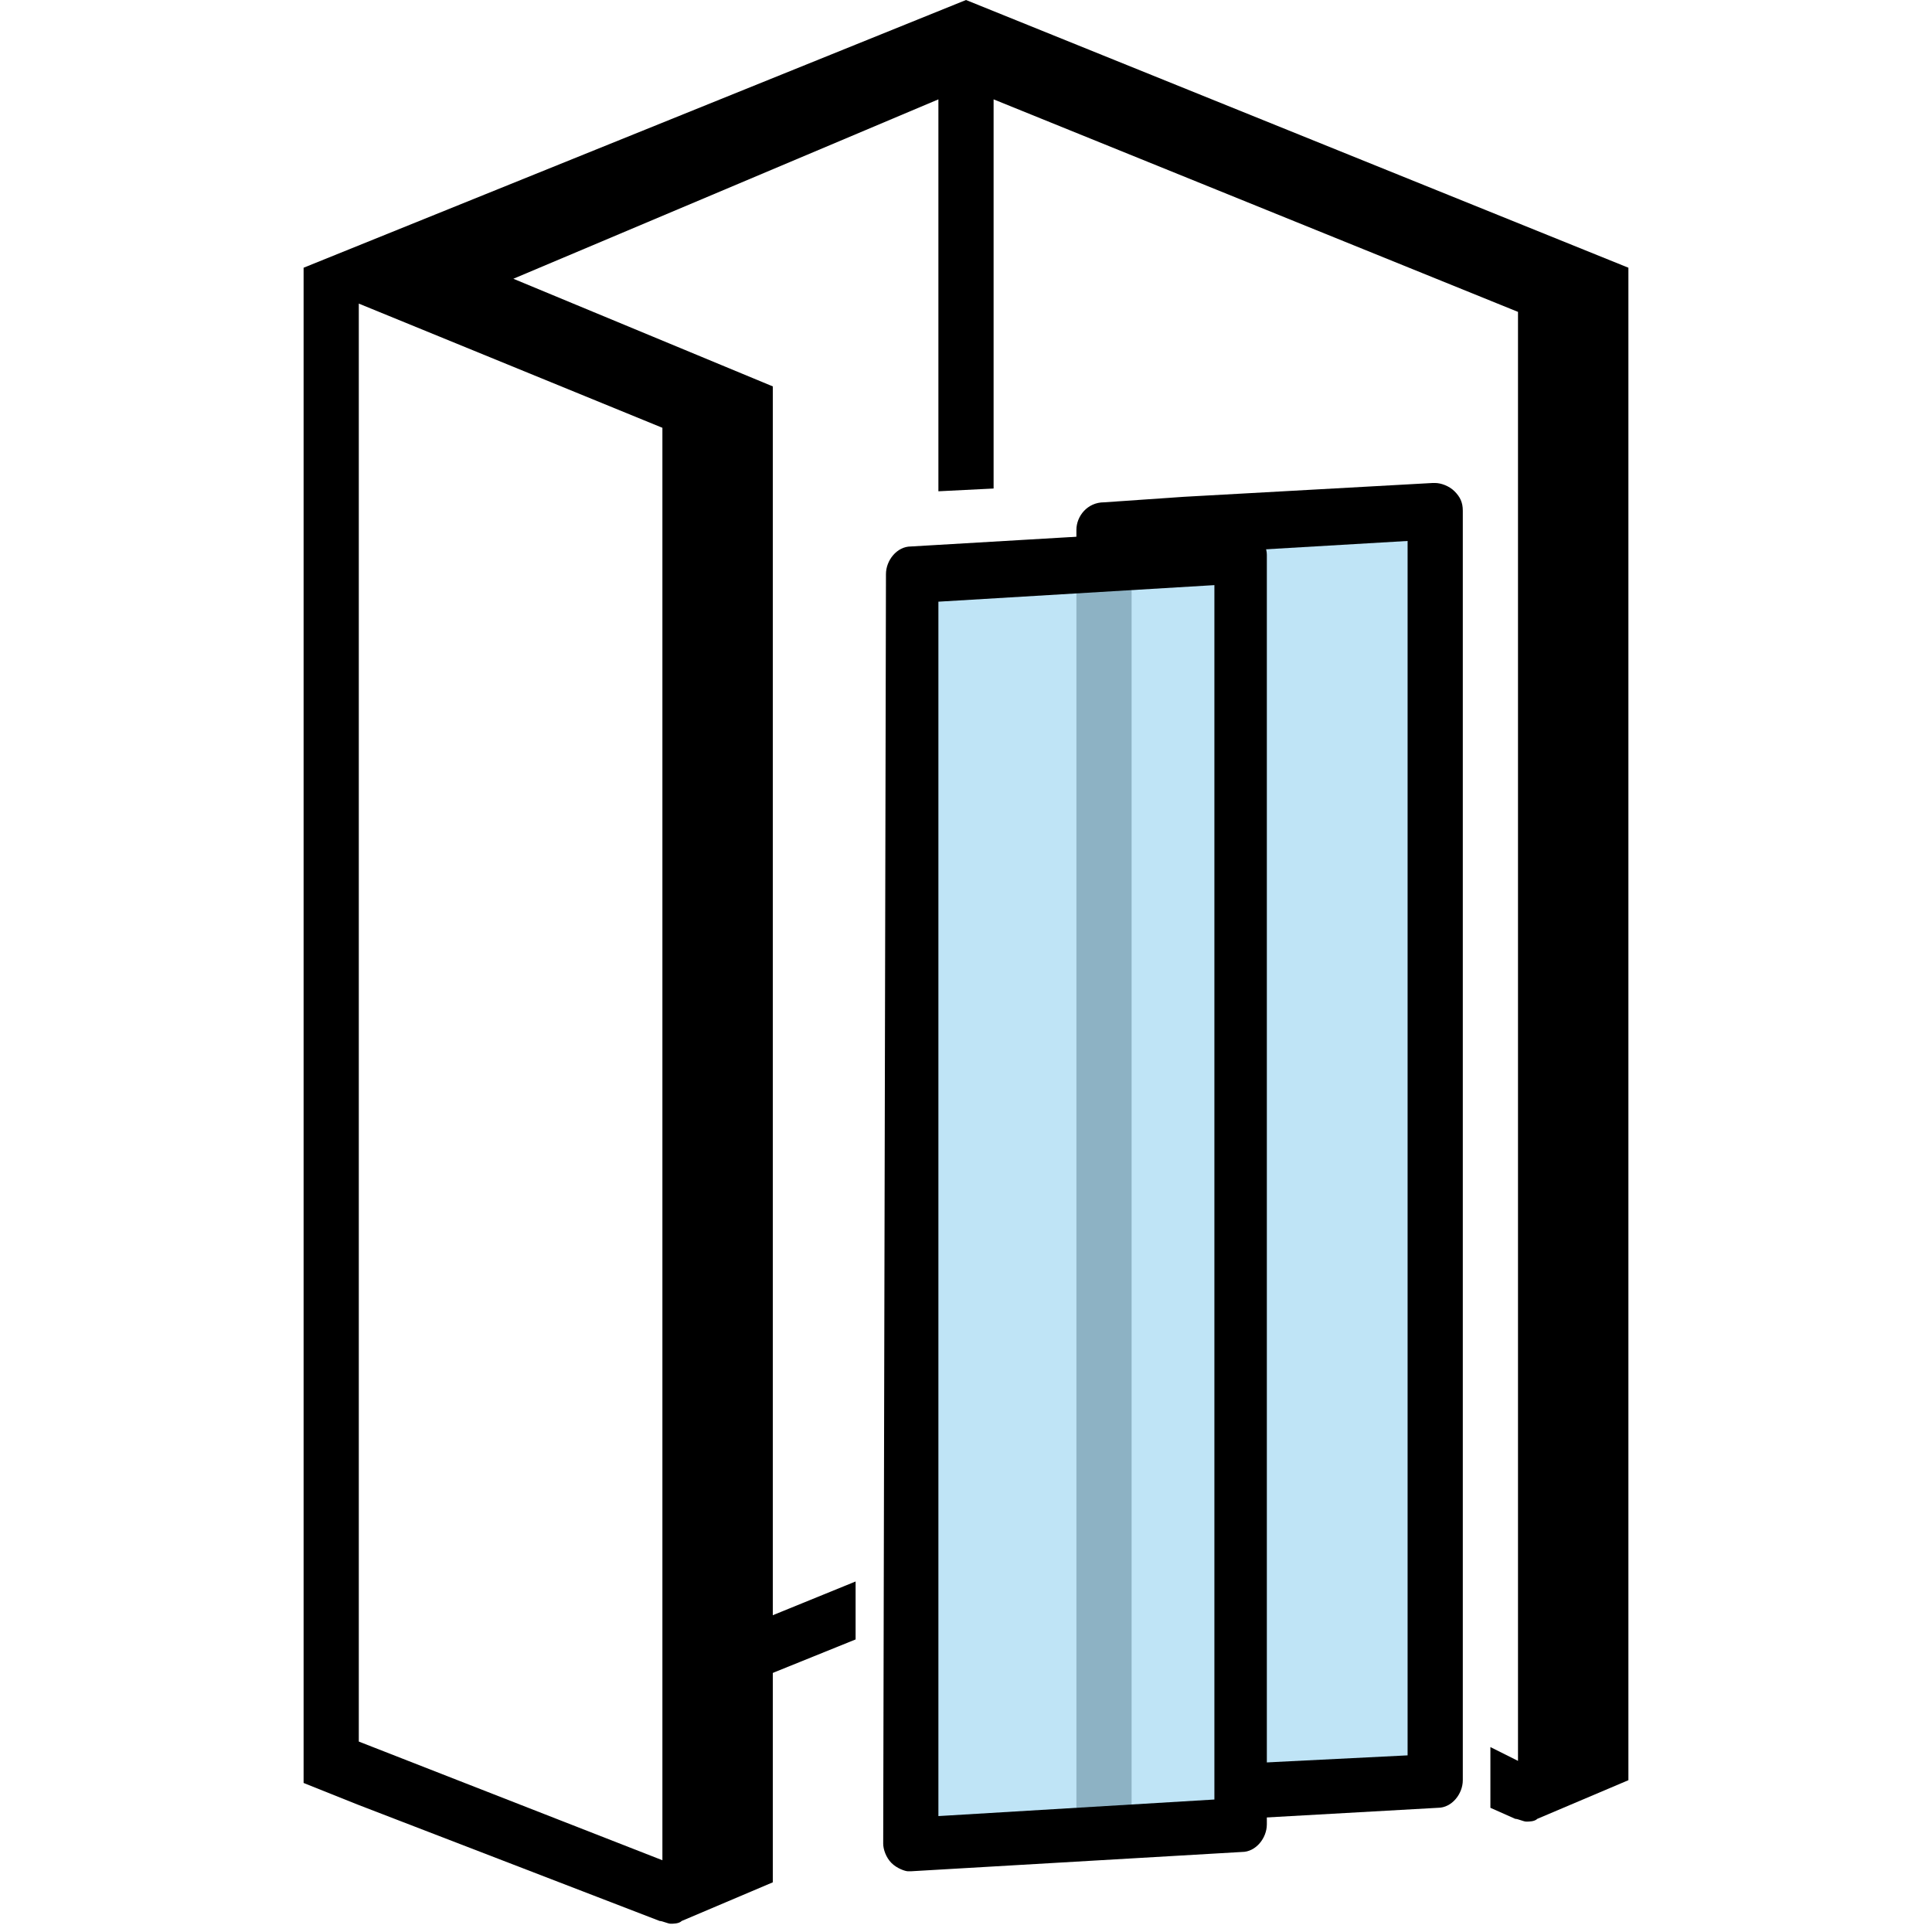
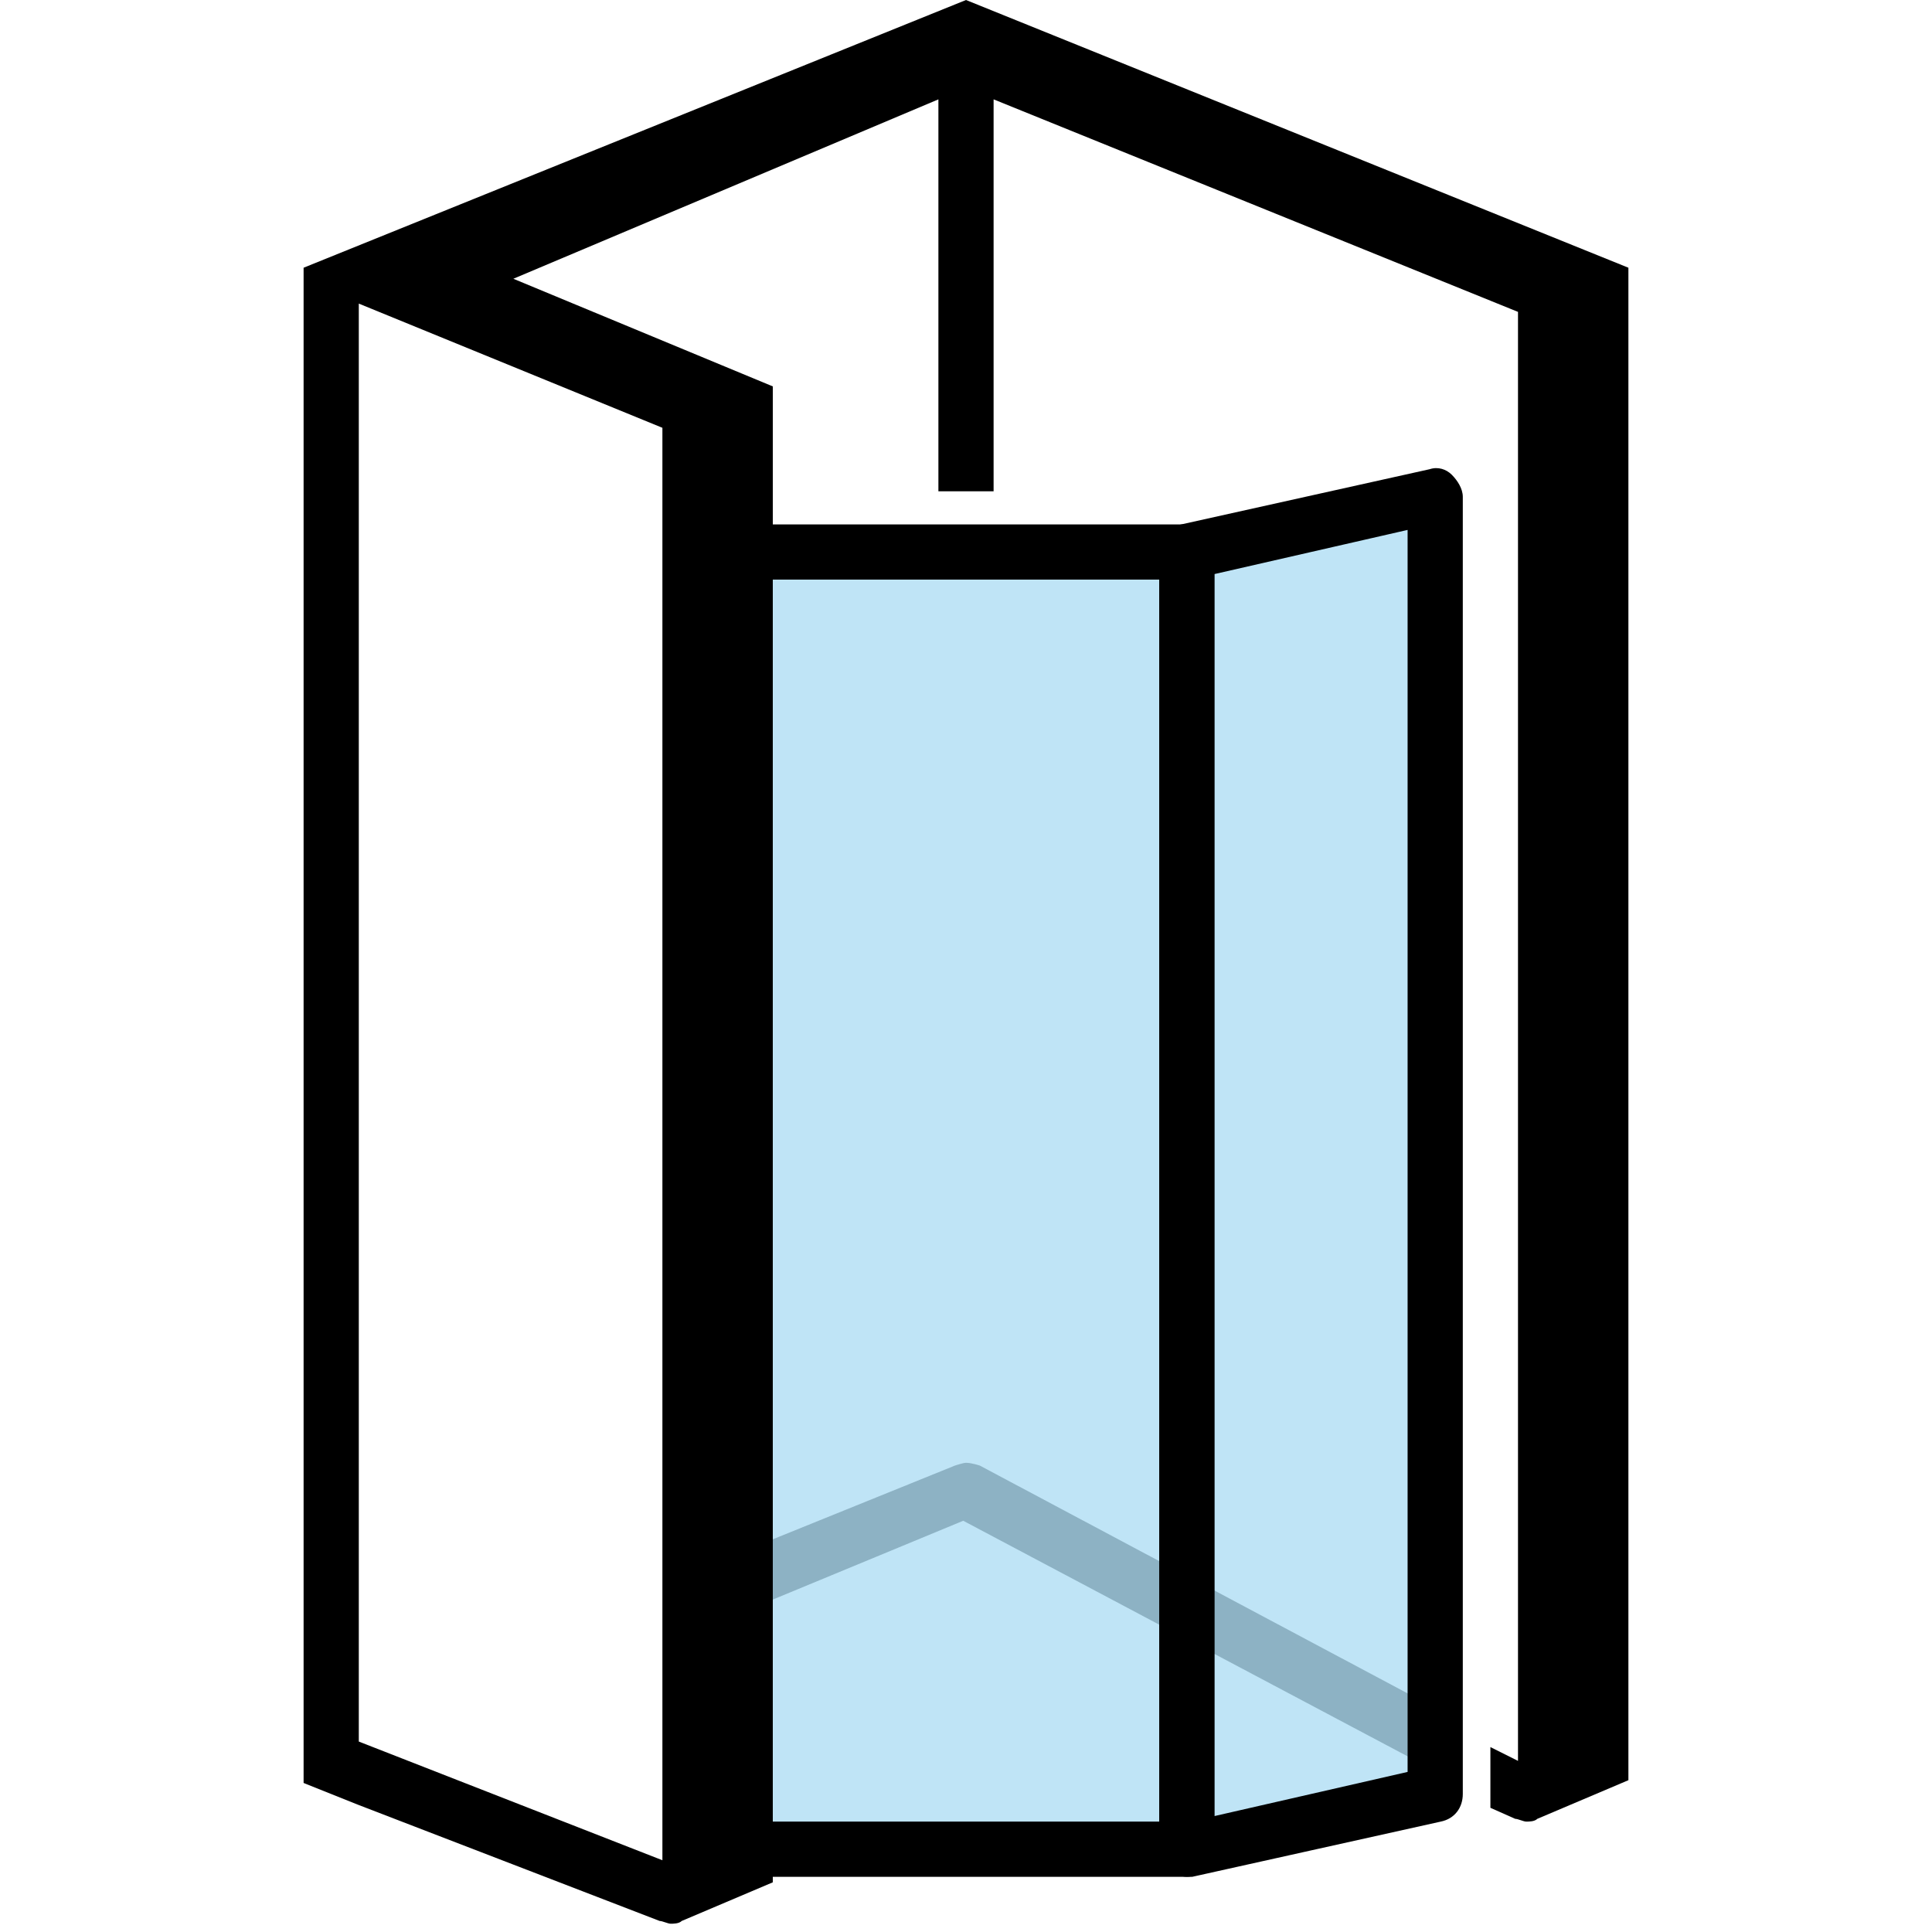
- <svg xmlns="http://www.w3.org/2000/svg" version="1.1" id="Layer_1" x="0px" y="0px" viewBox="0 0 70 70" style="enable-background:new 0 0 70 70;" xml:space="preserve">
-   <style type="text/css">
- 	.st0{fill:#BCBCBC;}
- 	.st1{opacity:0.25;enable-background:new    ;}
- 	.st2{fill:#0094DD;}
- </style>
-   <path d="M35,0L11,9.7v52.7v2.2l2,0.8l10.9,4.2c0.1,0,0.3,0.1,0.4,0.1s0.3,0,0.4-0.1l3.3-1.4v-1.7V14l-9.4-3.9L34,3.6v14.2l2-0.1V3.6  l19,7.7v52.5l-1-0.5v2.2l0.9,0.4c0.1,0,0.3,0.1,0.4,0.1c0.1,0,0.3,0,0.4-0.1l3.3-1.4v-1.7V9.7L35,0z M24,67.4l-11-4.3V11l11,4.5  V67.4z" />
-   <g>
-     <g>
-       <rect x="39" y="19.9" class="st0" width="2" height="46" />
-     </g>
+ <svg xmlns="http://www.w3.org/2000/svg" width="70" height="70" viewBox="0 0 70 70" fill="none">
+   <path d="M35.5 53.1C35.5 53.1 35.2 53 35 53C34.9 53 34.6 53.1 34.6 53.1L26.2 56.5V58.7L34.9 55.1L51.5 63.9L52.4 62.1L35.5 53.1Z" fill="#BCBCBC" />
+   <g opacity="0.25">
+     <path d="M43 20H27V67H43V20Z" fill="#0094DD" />
  </g>
-   <g class="st1">
-     <polygon class="st2" points="33.2,20.6 52,18.5 52,64.5 32.9,67.1  " />
+   <g opacity="0.25">
+     <path d="M52 65L43 67V20L52 18V65Z" fill="#0094DD" />
  </g>
-   <g>
-     <path d="M32.3,67.5C32.1,67.3,32,67,32,66.8l0.1-46c0-0.5,0.4-1,0.9-1l11.9-0.7c0.3,0,0.5,0.1,0.7,0.3c0.2,0.2,0.3,0.5,0.3,0.7v46   c0,0.5-0.4,1-0.9,1l-12,0.7c0,0,0,0-0.1,0C32.8,67.8,32.5,67.7,32.3,67.5z M44,21.2l-10,0.6v44l10-0.6V21.2z" />
-   </g>
-   <path d="M52.7,17.8c-0.2-0.2-0.5-0.3-0.7-0.3h-0.1l-9,0.5L40,18.2c-0.6,0-1,0.5-1,1V20l3.5,0.1l8.5-0.5v44l-6,0.3v2l7.1-0.4  c0.5,0,0.9-0.5,0.9-1v-46C53,18.2,52.9,18,52.7,17.8z" />
-   <polygon points="31,57.3 25.6,59.5 26.3,61.3 31,59.4 " />
+   <path d="M35 0L11 9.7V62.4V64.6L13 65.4L23.9 69.6C24 69.6 24.2 69.7 24.3 69.7C24.4 69.7 24.6 69.7 24.7 69.6L28 68.2V66.5V14L18.6 10.1L34 3.6V17.8H36V3.6L55 11.3V63.8L54 63.3V65.5L54.9 65.9C55 65.9 55.2 66 55.3 66C55.4 66 55.6 66 55.7 65.9L59 64.5V62.8V9.7L35 0ZM24 67.4L13 63.1V11L24 15.5V67.4Z" fill="black" />
+   <path d="M43 68H27C26.5 68 26 67.6 26 67V20C26 19.5 26.4 19 27 19H43C43.5 19 44 19.4 44 20V67C44 67.5 43.5 68 43 68ZM28 66H42V21H28V66Z" fill="black" />
+   <path d="M43 68C42.8 68 42.6 67.9 42.4 67.8C42.2 67.6 42 67.3 42 67V20C42 19.5 42.3 19.1 42.8 19L51.8 17C52.1 16.9 52.4 17 52.6 17.2C52.8 17.4 53 17.7 53 18V65C53 65.5 52.7 65.9 52.2 66L43.2 68C43.1 68 43.1 68 43 68ZM44 20.8V65.8L51 64.2V19.2L44 20.8Z" fill="black" />
</svg>
